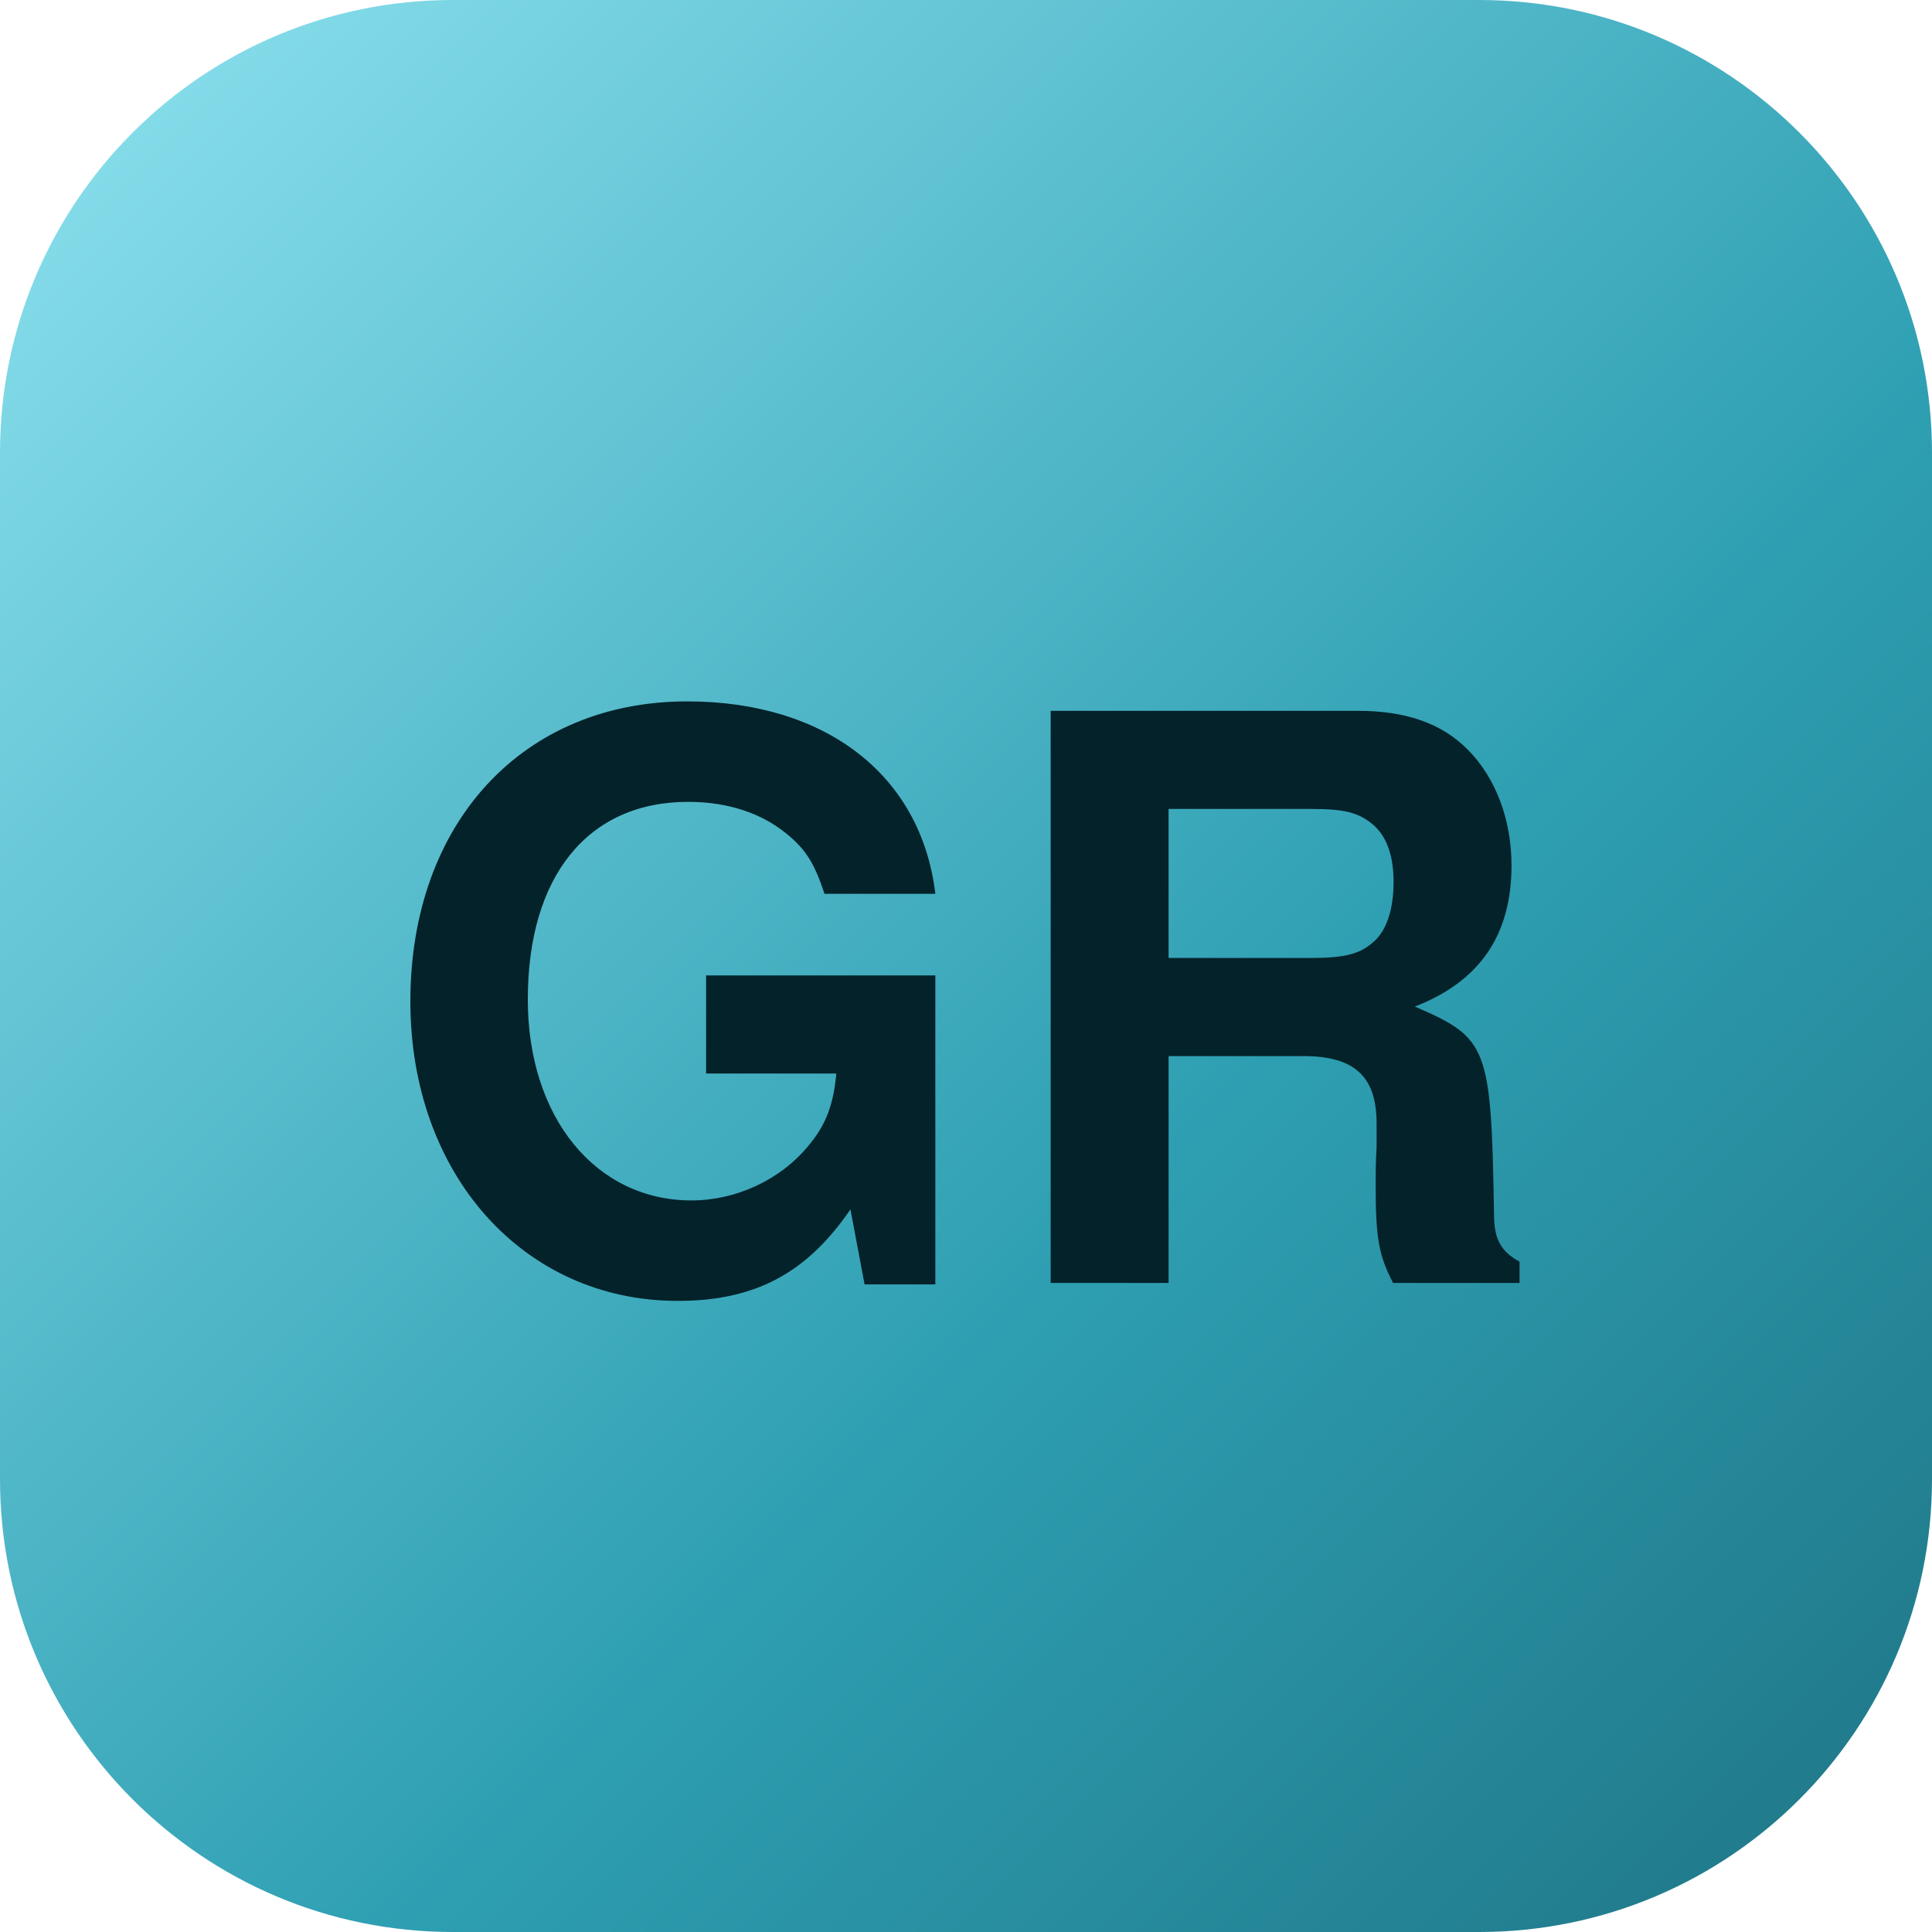
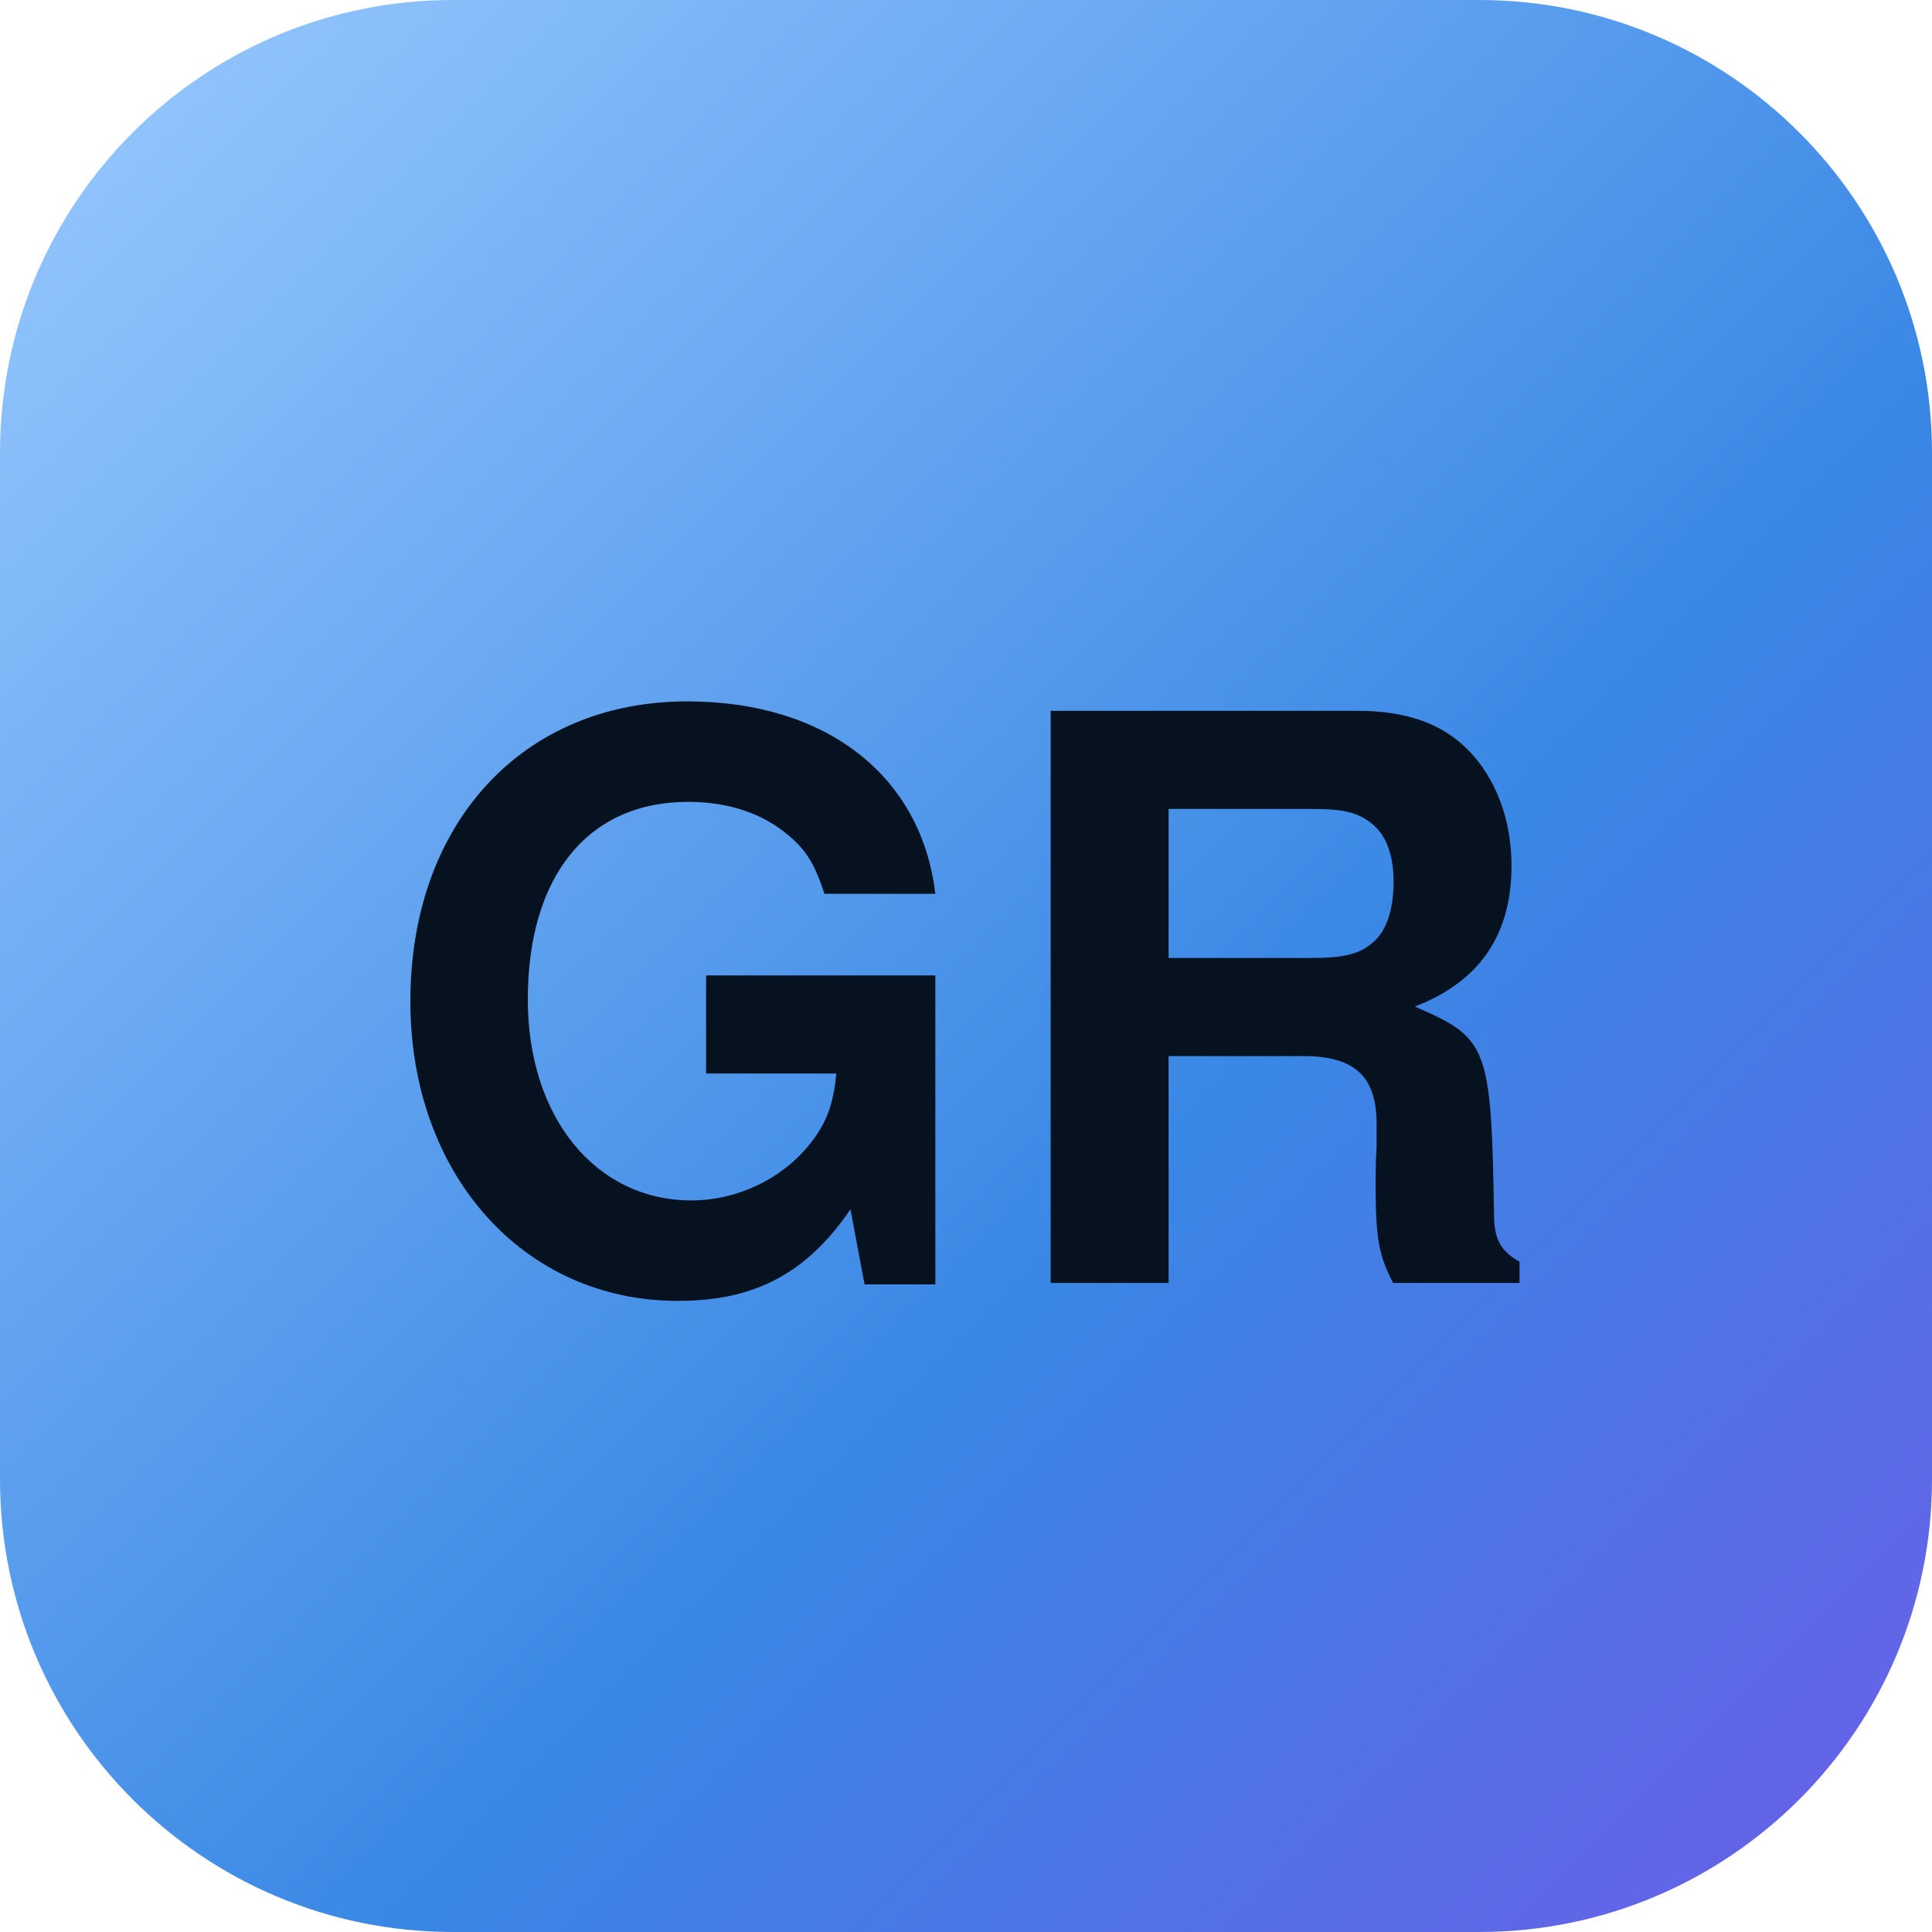
<svg xmlns="http://www.w3.org/2000/svg" viewBox="0 0 64 64" role="img" aria-label="GR monogram">
  <defs>
    <linearGradient id="g" x1="0" y1="0" x2="1" y2="1">
-       <stop offset="0" stop-color="#8FE3F0" />
-       <stop offset="0.6" stop-color="#2E9FB2" />
-       <stop offset="1" stop-color="#1E7484" />
+       <stop offset="0" stop-color="#9CCBFF" />
+       <stop offset="0.6" stop-color="#3987e5" />
+       <stop offset="1" stop-color="#6C5CE7" />
    </linearGradient>
  </defs>
  <rect width="64" height="64" rx="15" fill="url(#g)" />
-   <text x="32" y="42.5" text-anchor="middle" font-family="Segoe UI, Helvetica, Arial, sans-serif" font-size="26" font-weight="800" fill="#04222a">GR</text>
+   <text x="32" y="42.5" text-anchor="middle" font-family="Segoe UI, Helvetica, Arial, sans-serif" font-size="26" font-weight="800" fill="#06121f">GR</text>
</svg>
